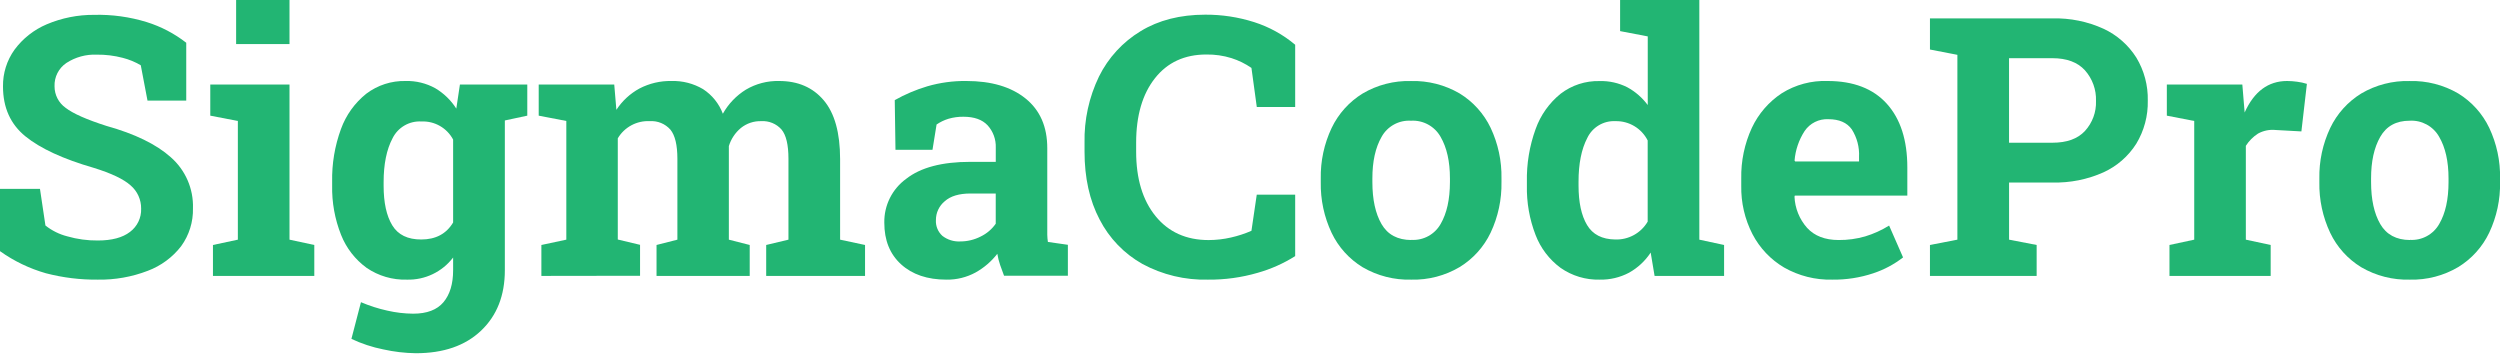
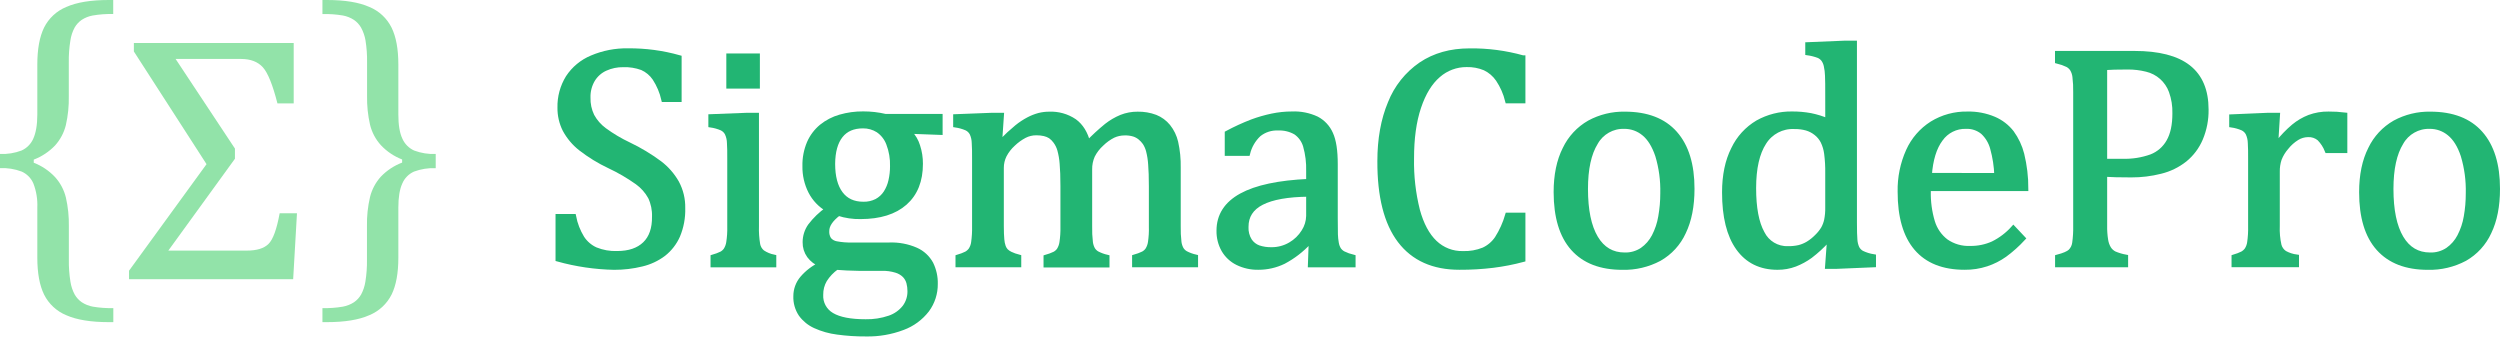
- <svg xmlns="http://www.w3.org/2000/svg" id="Layer_1" data-name="Layer 1" viewBox="0 0 691.7 97.73">
+ <svg xmlns="http://www.w3.org/2000/svg" id="Layer_1" data-name="Layer 1" viewBox="0 0 985.45 132.64">
  <defs>
-     <style>.cls-1{fill:#22b573;}</style>
+     <style>.cls-1{fill:#22b573;stroke:#22b573;stroke-miterlimit:10;stroke-width:2px;}.cls-2{fill:#92e3a9;}</style>
  </defs>
-   <path class="cls-1" d="M31.81,86.76A54.68,54.68,0,0,1,17.47,85,41.49,41.49,0,0,1,4.75,78.88V61.65H15.81l1.51,10.13a16.13,16.13,0,0,0,6.05,3,29.49,29.49,0,0,0,8.44,1.15q5.82,0,8.9-2.37a7.69,7.69,0,0,0,3.09-6.44,8.32,8.32,0,0,0-2.91-6.43Q38,58.09,30.68,55.83,18,52.16,11.79,47.12T5.58,33.32a17,17,0,0,1,3.2-10.2,21.54,21.54,0,0,1,8.89-7A33,33,0,0,1,30.78,13.5a45.59,45.59,0,0,1,14.56,2,34.54,34.54,0,0,1,10.94,5.72v16H45.56L43.7,27.45a19,19,0,0,0-5-2.06,27,27,0,0,0-7.17-.88,14.33,14.33,0,0,0-8.41,2.3,7.44,7.44,0,0,0-3.28,6.46,7.26,7.26,0,0,0,3.06,5.95q3.06,2.37,11.28,5Q46,47.52,52,52.89A18,18,0,0,1,58.14,67a17.16,17.16,0,0,1-3.28,10.52,21,21,0,0,1-9.23,6.8A36.73,36.73,0,0,1,31.81,86.76Z" transform="translate(-4.75 -9.39)" />
-   <path class="cls-1" d="M63.67,85.73V77.17l6.89-1.47V42.86l-7.63-1.47V32.78H84.85V75.7l6.86,1.47v8.56Zm6.41-64.15V9.39H84.85V21.58Z" transform="translate(-4.75 -9.39)" />
-   <path class="cls-1" d="M119.79,107.12a44.25,44.25,0,0,1-9-1.06,38,38,0,0,1-8.81-2.91L104.62,93a41.17,41.17,0,0,0,7.27,2.33,33.08,33.08,0,0,0,7.17.85c3.82,0,6.61-1.06,8.39-3.18s2.67-5.07,2.67-8.85V80.64a15.54,15.54,0,0,1-12.82,6.12,18.75,18.75,0,0,1-11.11-3.26,20.67,20.67,0,0,1-7.07-9.12,35,35,0,0,1-2.47-13.66v-1a40.17,40.17,0,0,1,2.44-14.64,22.21,22.21,0,0,1,7-9.76A17.4,17.4,0,0,1,117,31.8a16.09,16.09,0,0,1,8.18,2A17.43,17.43,0,0,1,131,39.44l1-6.66h18.64v8.61l-6.21,1.33V84.16q0,10.47-6.58,16.72T119.79,107.12Zm1.52-31.47q6,0,8.81-4.7V48a9.46,9.46,0,0,0-8.76-5,8.36,8.36,0,0,0-8,4.65q-2.47,4.65-2.47,12.14v1q0,7,2.39,10.94T121.31,75.65Z" transform="translate(-4.75 -9.39)" />
-   <path class="cls-1" d="M154.54,85.73V77.17l6.9-1.47V42.86l-7.64-1.47V32.78h20.9l.59,7a17.72,17.72,0,0,1,6.38-5.9,18.43,18.43,0,0,1,8.88-2.08,16.21,16.21,0,0,1,8.72,2.25,14,14,0,0,1,5.48,6.81,18.35,18.35,0,0,1,6.36-6.66,17.23,17.23,0,0,1,9.2-2.4q7.83,0,12.35,5.34t4.53,16.24V75.7l6.9,1.47v8.56H216.74V77.17l6.16-1.47V53.33c0-3.88-.64-6.58-1.93-8.12a6.92,6.92,0,0,0-5.6-2.3,8.57,8.57,0,0,0-5.63,1.89,10.54,10.54,0,0,0-3.33,5V75.7l5.77,1.47v8.56H186.4V77.17l5.77-1.47V53.33q0-5.71-1.93-8.07a7,7,0,0,0-5.7-2.35,9.72,9.72,0,0,0-8.86,4.75v28l6.16,1.47v8.56Z" transform="translate(-4.75 -9.39)" />
-   <path class="cls-1" d="M266.6,86.76q-7.87,0-12.53-4.23T249.42,71a14.68,14.68,0,0,1,6.05-12.13q6-4.71,17.79-4.7h7V50.25A8.7,8.7,0,0,0,278,44.06c-1.49-1.58-3.71-2.37-6.68-2.37a14.3,14.3,0,0,0-4.14.56,12,12,0,0,0-3.3,1.59l-1.13,7H252.51l-.2-13.75a44.3,44.3,0,0,1,9-3.82,37.14,37.14,0,0,1,10.81-1.47q10.38,0,16.39,4.85t6,13.75V72.22c0,.72,0,1.42,0,2.11a15.74,15.74,0,0,0,.17,2l5.53.79v8.56H282.55c-.36-.91-.71-1.89-1.07-2.94a18.64,18.64,0,0,1-.79-3.13,19.9,19.9,0,0,1-6,5.16A16.29,16.29,0,0,1,266.6,86.76Zm3.82-10.57a12.34,12.34,0,0,0,5.65-1.35,10.83,10.83,0,0,0,4.18-3.55V62.93h-7c-3.13,0-5.51.71-7.12,2.15a6.69,6.69,0,0,0-2.43,5.19,5.48,5.48,0,0,0,1.79,4.38A7.41,7.41,0,0,0,270.42,76.19Z" transform="translate(-4.75 -9.39)" />
-   <path class="cls-1" d="M338.93,86.76a36.19,36.19,0,0,1-18.08-4.33A29.63,29.63,0,0,1,309,70.14q-4.19-7.95-4.18-18.81v-2.4a40.22,40.22,0,0,1,4-18.37A30.42,30.42,0,0,1,320.36,18q7.45-4.54,17.83-4.55a43.84,43.84,0,0,1,13.56,2.06,33.42,33.42,0,0,1,11.35,6.26V39H352.48L351,28.18a20.79,20.79,0,0,0-5.53-2.71,22.31,22.31,0,0,0-6.94-1q-9.06,0-14.24,6.58t-5.19,17.79v2.5q0,11.25,5.38,17.86t14.68,6.61a27.87,27.87,0,0,0,6.19-.71A31.47,31.47,0,0,0,351,73.25l1.47-10H363.1v17a39.54,39.54,0,0,1-10.37,4.62A47.38,47.38,0,0,1,338.93,86.76Z" transform="translate(-4.75 -9.39)" />
-   <path class="cls-1" d="M395.25,86.76a25.31,25.31,0,0,1-13.48-3.43,22.47,22.47,0,0,1-8.59-9.52,31.46,31.46,0,0,1-3-14v-1a31.33,31.33,0,0,1,3-14,22.66,22.66,0,0,1,8.59-9.55,25,25,0,0,1,13.38-3.45,25.33,25.33,0,0,1,13.44,3.43,22.53,22.53,0,0,1,8.59,9.52,31.46,31.46,0,0,1,3,14v1a31.46,31.46,0,0,1-3,14,22.49,22.49,0,0,1-8.57,9.52A25,25,0,0,1,395.25,86.76Zm0-11a8.69,8.69,0,0,0,8.1-4.41q2.56-4.4,2.57-11.6v-1q0-7.05-2.59-11.5a8.79,8.79,0,0,0-8.18-4.46A8.68,8.68,0,0,0,387,47.27q-2.55,4.45-2.54,11.5v1q0,7.25,2.54,11.63T395.25,75.8Z" transform="translate(-4.75 -9.39)" />
-   <path class="cls-1" d="M447.37,86.76a18.08,18.08,0,0,1-10.84-3.26,20.32,20.32,0,0,1-6.92-9.1,35.87,35.87,0,0,1-2.4-13.68v-1a40.4,40.4,0,0,1,2.42-14.64,22.08,22.08,0,0,1,6.92-9.76,17,17,0,0,1,10.77-3.5A16,16,0,0,1,455,33.54a17.23,17.23,0,0,1,5.65,4.92v-19L453,18V9.39h21.92V75.7l6.85,1.47v8.56H462.54l-1.08-6.46a17.19,17.19,0,0,1-6,5.58A16.6,16.6,0,0,1,447.37,86.76Zm4.26-11.11a10,10,0,0,0,9-4.94V48.25a9.74,9.74,0,0,0-8.91-5.34,8.17,8.17,0,0,0-7.8,4.65q-2.43,4.65-2.42,12.14v1q0,7,2.35,10.94T451.63,75.65Z" transform="translate(-4.75 -9.39)" />
-   <path class="cls-1" d="M511.67,86.76a25.62,25.62,0,0,1-13.29-3.35,23.08,23.08,0,0,1-8.75-9.23,28.11,28.11,0,0,1-3.11-13.41v-2a32,32,0,0,1,2.93-14,23.32,23.32,0,0,1,8.3-9.59A22.37,22.37,0,0,1,510.4,31.8q10.71,0,16.39,6.29t5.68,17.64v7.78H501.34l-.09.3a13.9,13.9,0,0,0,3.47,8.61q3.09,3.38,8.76,3.38a25.75,25.75,0,0,0,7.32-1,27.81,27.81,0,0,0,6.63-3l3.86,8.81A27.49,27.49,0,0,1,523.05,85,34.36,34.36,0,0,1,511.67,86.76ZM501.44,54.07h17.67V52.8a13,13,0,0,0-2-7.61q-2-2.82-6.49-2.82a7.48,7.48,0,0,0-6.56,3.26,17.54,17.54,0,0,0-2.79,8.19Z" transform="translate(-4.75 -9.39)" />
-   <path class="cls-1" d="M538.73,85.73V77.17l7.59-1.47V24.56l-7.59-1.47V14.48h33.91a32.1,32.1,0,0,1,14.1,2.86,21.4,21.4,0,0,1,9.1,8A22.09,22.09,0,0,1,599,37.23a22.1,22.1,0,0,1-3.18,11.92,21.1,21.1,0,0,1-9.1,7.93,32.54,32.54,0,0,1-14.1,2.81h-12V75.7l7.63,1.47v8.56Zm21.88-36.85h12q6,0,9-3.25a11.64,11.64,0,0,0,3.06-8.3,12.13,12.13,0,0,0-3.06-8.49q-3.06-3.35-9-3.35h-12Z" transform="translate(-4.75 -9.39)" />
-   <path class="cls-1" d="M605,85.73V77.17l6.85-1.47V42.86l-7.58-1.47V32.78h20.89l.54,6.56.1,1.17q3.91-8.7,11.74-8.71a21.61,21.61,0,0,1,2.77.2,15.52,15.52,0,0,1,2.71.59L641.5,45.75l-7.1-.39a8.34,8.34,0,0,0-4.92,1,11.2,11.2,0,0,0-3.35,3.37V75.7L633,77.17v8.56Z" transform="translate(-4.75 -9.39)" />
-   <path class="cls-1" d="M671.54,86.76a25.31,25.31,0,0,1-13.48-3.43,22.47,22.47,0,0,1-8.59-9.52,31.46,31.46,0,0,1-3-14v-1a31.33,31.33,0,0,1,3-14,22.66,22.66,0,0,1,8.59-9.55,25.05,25.05,0,0,1,13.39-3.45,25.32,25.32,0,0,1,13.43,3.43,22.53,22.53,0,0,1,8.59,9.52,31.46,31.46,0,0,1,3,14v1a31.46,31.46,0,0,1-3,14,22.49,22.49,0,0,1-8.57,9.52A25,25,0,0,1,671.54,86.76Zm0-11a8.69,8.69,0,0,0,8.1-4.41q2.57-4.4,2.57-11.6v-1q0-7.05-2.59-11.5a8.78,8.78,0,0,0-8.17-4.46q-5.58,0-8.13,4.46t-2.54,11.5v1q0,7.25,2.54,11.63T671.54,75.8Z" transform="translate(-4.75 -9.39)" />
+   <path class="cls-1" d="M609.23,367a25.55,25.55,0,0,0,3.29,8.48,12.59,12.59,0,0,0,5.37,4.61,20.63,20.63,0,0,0,8.49,1.5q7.14,0,11-3.73T641.15,367a16.77,16.77,0,0,0-1.59-7.69,17.62,17.62,0,0,0-5.19-5.86,71,71,0,0,0-11-6.41,60.57,60.57,0,0,1-11.3-6.93,23.59,23.59,0,0,1-6.19-7.35,18.72,18.72,0,0,1-2-8.67,21.6,21.6,0,0,1,3.21-11.87,20.66,20.66,0,0,1,9.4-7.78,34.71,34.71,0,0,1,14.19-2.75,71.8,71.8,0,0,1,20.14,2.69v16.48h-6a26,26,0,0,0-3.54-8.37,11.83,11.83,0,0,0-5-4.18,19.7,19.7,0,0,0-7.44-1.19,16.55,16.55,0,0,0-7.11,1.47,11.34,11.34,0,0,0-5,4.42,13.17,13.17,0,0,0-1.83,7.05,15.73,15.73,0,0,0,1.56,7.33,17.15,17.15,0,0,0,4.85,5.55A58.73,58.73,0,0,0,631,338.7,73.62,73.62,0,0,1,643.13,346a25.46,25.46,0,0,1,6.71,7.66,20.19,20.19,0,0,1,2.41,10,26.2,26.2,0,0,1-2,10.84,18.76,18.76,0,0,1-5.58,7.2,22.88,22.88,0,0,1-8.55,4A44.85,44.85,0,0,1,625.22,387a89.53,89.53,0,0,1-22.1-3.24V367Z" transform="translate(-383.14 -281.64)" />
+   <path class="cls-1" d="M664.22,383a21,21,0,0,0,3.38-1.28,5,5,0,0,0,1.71-1.53,7.71,7.71,0,0,0,1.1-3,35.18,35.18,0,0,0,.4-6.29V344.31c0-2.6,0-4.7-.12-6.28a9.5,9.5,0,0,0-.86-3.82,4.62,4.62,0,0,0-2.23-2.13,17.18,17.18,0,0,0-4.24-1.19v-3.24l14.22-.55h3.73v43.64a36.15,36.15,0,0,0,.49,7.3,5.3,5.3,0,0,0,1.86,3.11,12.65,12.65,0,0,0,4.48,1.86v3H664.22Zm17.45-79.29v11.85H670.44V303.72Z" transform="translate(-383.14 -281.64)" />
+   <path class="cls-1" d="M753.7,333.81l-11.3-.42-.55.67a13,13,0,0,1,3,5.16,22,22,0,0,1,1.09,7q0,9.94-6.13,15.35T722.38,367a26.59,26.59,0,0,1-8.72-1.28c-3.1,2.36-4.64,4.68-4.64,6.95a5.57,5.57,0,0,0,.88,3.42,4.94,4.94,0,0,0,2.93,1.65,28.64,28.64,0,0,0,6.2.49h14.65a23.93,23.93,0,0,1,10.55,2,12.48,12.48,0,0,1,5.83,5.4,17.11,17.11,0,0,1,1.74,7.91,16.87,16.87,0,0,1-3.29,10.22,21.33,21.33,0,0,1-9.52,7,38.78,38.78,0,0,1-14.53,2.5,79.28,79.28,0,0,1-11.26-.73,30.16,30.16,0,0,1-8.73-2.47,14.08,14.08,0,0,1-5.61-4.58,12.05,12.05,0,0,1-2-7.11,10.81,10.81,0,0,1,2.57-7,21.84,21.84,0,0,1,7.26-5.52,10.12,10.12,0,0,1-4.52-3.42,8.73,8.73,0,0,1-1.65-5.31,11.12,11.12,0,0,1,2-6.38,30.55,30.55,0,0,1,6.89-6.62,17.07,17.07,0,0,1-6.68-7,21.28,21.28,0,0,1-2.29-10,22.08,22.08,0,0,1,1.74-9.12,17.35,17.35,0,0,1,4.82-6.41,20.7,20.7,0,0,1,7.3-3.79,31.85,31.85,0,0,1,9.09-1.25,37.48,37.48,0,0,1,8.73,1H753.7ZM712.86,387a17.54,17.54,0,0,0-4.67,4.91,11.29,11.29,0,0,0-1.55,5.89,8.74,8.74,0,0,0,4.36,8.09q4.37,2.6,13.34,2.59a27.28,27.28,0,0,0,9.43-1.46,12.92,12.92,0,0,0,6-4.22,10.33,10.33,0,0,0,2.07-6.4,13.21,13.21,0,0,0-.42-3.33,6.81,6.81,0,0,0-1.62-2.9,8.1,8.1,0,0,0-3.39-2,17.78,17.78,0,0,0-5.73-.77h-9.1C718.29,387.34,715.39,387.22,712.86,387Zm-1.52-40.77q0,7.62,3.11,11.77c2.07,2.77,5.07,4.16,9,4.16a11,11,0,0,0,5.31-1.19,9.84,9.84,0,0,0,3.57-3.27,14.67,14.67,0,0,0,2-4.79,25.17,25.17,0,0,0,.64-5.71,23,23,0,0,0-1.53-9,11.23,11.23,0,0,0-4.15-5.28,11,11,0,0,0-6-1.68q-5.81,0-8.85,3.85T711.34,346.21Z" transform="translate(-383.14 -281.64)" />
+   <path class="cls-1" d="M777.19,337.05l.86.24a73.89,73.89,0,0,1,6-5.52,27.87,27.87,0,0,1,4.55-3,20.1,20.1,0,0,1,4.12-1.62,16.15,16.15,0,0,1,3.93-.49,16.47,16.47,0,0,1,10,2.81q3.85,2.81,5.31,8.61a82.16,82.16,0,0,1,7.42-6.84,24.55,24.55,0,0,1,5.8-3.39,17,17,0,0,1,6.38-1.19,18.89,18.89,0,0,1,7,1.19,12.42,12.42,0,0,1,5,3.67,15.56,15.56,0,0,1,3,6.19,42.24,42.24,0,0,1,1,10v23a45.2,45.2,0,0,0,.3,6.41,8.05,8.05,0,0,0,.89,2.75,4.85,4.85,0,0,0,1.74,1.68,16.58,16.58,0,0,0,3.9,1.43v3h-24v-3a22.43,22.43,0,0,0,3.41-1.28,5.1,5.1,0,0,0,1.74-1.53,7.76,7.76,0,0,0,1.1-3A34.73,34.73,0,0,0,837,371V355q0-5.17-.28-8.57a28.08,28.08,0,0,0-.85-5.4,10.93,10.93,0,0,0-1.4-3.18,10.26,10.26,0,0,0-1.87-2,7.67,7.67,0,0,0-2.44-1.34,11.43,11.43,0,0,0-3.72-.49,10.71,10.71,0,0,0-4.55,1,18.38,18.38,0,0,0-4.58,3.3,15.9,15.9,0,0,0-3.57,4.67,13,13,0,0,0-1.09,5.52v22.28a45.2,45.2,0,0,0,.3,6.41,8.05,8.05,0,0,0,.89,2.75,4.9,4.9,0,0,0,1.73,1.68,16.88,16.88,0,0,0,3.91,1.43v3h-24v-3a22.22,22.22,0,0,0,3.42-1.28,5.1,5.1,0,0,0,1.74-1.53,7.76,7.76,0,0,0,1.1-3,35.72,35.72,0,0,0,.4-6.19V355q0-5.43-.31-8.85a27.88,27.88,0,0,0-.94-5.49,10.53,10.53,0,0,0-1.65-3.36,8.8,8.8,0,0,0-2-2,7.82,7.82,0,0,0-2.44-1,13.84,13.84,0,0,0-3.17-.33,10,10,0,0,0-4.7,1.13,20.27,20.27,0,0,0-4.49,3.26,16.18,16.18,0,0,0-3.45,4.46,11.07,11.07,0,0,0-1.16,5v22.89c0,2.32.07,4.09.19,5.31a11.21,11.21,0,0,0,.58,2.87,5.06,5.06,0,0,0,1,1.68,6.59,6.59,0,0,0,1.74,1.22A18.65,18.65,0,0,0,784.7,383v3H760.78v-3a21.34,21.34,0,0,0,3.32-1.28,5.5,5.5,0,0,0,1.74-1.53,7.12,7.12,0,0,0,1.1-3,39.11,39.11,0,0,0,.37-6.29V344.31c0-2.6,0-4.7-.13-6.28a9.51,9.51,0,0,0-.85-3.82,4.62,4.62,0,0,0-2.23-2.13,17.31,17.31,0,0,0-4.24-1.19v-3.24l14.28-.55h3.73Z" transform="translate(-383.14 -281.64)" />
+   <path class="cls-1" d="M900,377.27l-.92-.24a37.47,37.47,0,0,1-10,7.69,22.56,22.56,0,0,1-9.92,2.26,17.82,17.82,0,0,1-8.18-1.8,12.81,12.81,0,0,1-5.43-5.07,14.79,14.79,0,0,1-1.89-7.54q0-8.91,8.82-13.76T899,353.16v-4a32.85,32.85,0,0,0-1.22-10,9.86,9.86,0,0,0-3.85-5.38,12.79,12.79,0,0,0-7-1.7,11.32,11.32,0,0,0-7.66,2.5,15.35,15.35,0,0,0-4.36,7.51h-8v-7.94a87.31,87.31,0,0,1,9.77-4.48,56,56,0,0,1,7.81-2.26,38.36,38.36,0,0,1,7.94-.83,20.79,20.79,0,0,1,9.7,1.93,12.17,12.17,0,0,1,5.49,5.89q1.85,4,1.84,12v21.24q0,4.51.06,6.38a22.56,22.56,0,0,0,.36,3.45,7.29,7.29,0,0,0,.92,2.53,5.1,5.1,0,0,0,1.8,1.62,18.64,18.64,0,0,0,3.88,1.4v3H899.69Zm-1-19.1q-12.39.12-18.56,3.29t-6.16,9.59a9.49,9.49,0,0,0,1.4,5.49,7.29,7.29,0,0,0,3.54,2.78,15.12,15.12,0,0,0,5.07.76,14.5,14.5,0,0,0,7.54-2,15.11,15.11,0,0,0,5.28-5.13,11.83,11.83,0,0,0,1.89-6.17Z" transform="translate(-383.14 -281.64)" />
+   <path class="cls-1" d="M983.43,304.46v16.9h-6a26.89,26.89,0,0,0-3.72-8.45,13.2,13.2,0,0,0-5.25-4.49,17.64,17.64,0,0,0-7.21-1.34,16.85,16.85,0,0,0-11.2,4.18q-4.9,4.19-7.72,12.58t-2.8,20.29a77.89,77.89,0,0,0,2.32,20.42q2.31,8.44,6.83,12.75a15.5,15.5,0,0,0,11.11,4.31,19.92,19.92,0,0,0,8.18-1.44,13,13,0,0,0,5.34-4.55,35.58,35.58,0,0,0,4.12-9.15h6v17.45a87.47,87.47,0,0,1-11.75,2.29,105.05,105.05,0,0,1-13.21.77Q943,387,935,376.48t-7.93-31.31q0-13.07,4.12-22.89a33.18,33.18,0,0,1,12.11-15.2q8-5.37,19.11-5.37a74.35,74.35,0,0,1,21,2.75Z" transform="translate(-383.14 -281.64)" />
+   <path class="cls-1" d="M1022.62,387q-12.71,0-19.38-7.48t-6.69-22.13q0-10.06,3.51-17a23.57,23.57,0,0,1,9.62-10.35,28.15,28.15,0,0,1,13.91-3.39q13.06,0,19.78,7.6t6.71,21.82q0,10.14-3.36,17.09a22.9,22.9,0,0,1-9.52,10.41A29.39,29.39,0,0,1,1022.62,387Zm-14.53-30.89q0,12.59,4,19.32t11.44,6.74a11.94,11.94,0,0,0,7-2,14.92,14.92,0,0,0,4.67-5.34,26.18,26.18,0,0,0,2.59-7.78,52.21,52.21,0,0,0,.8-9.25,47.59,47.59,0,0,0-2-14.89q-2-5.93-5.4-8.7a12.05,12.05,0,0,0-7.81-2.78,12.53,12.53,0,0,0-11.32,6.41Q1008.09,344.26,1008.09,356.09Z" transform="translate(-383.14 -281.64)" />
+   <path class="cls-1" d="M1103.61,319.65c0-3.9,0-6.63-.09-8.17a20.39,20.39,0,0,0-.49-3.94,6.69,6.69,0,0,0-1.1-2.53,5,5,0,0,0-1.89-1.47,20.47,20.47,0,0,0-4.3-1.1v-3.17l14.77-.61h3.6v70.68q0,4.76.18,6.8a9.37,9.37,0,0,0,.79,3.27,4.77,4.77,0,0,0,1.93,2,16.58,16.58,0,0,0,4.61,1.44V386l-14.41.61h-3.66l.73-10-.91-.24a49.92,49.92,0,0,1-6.69,6.13,26.59,26.59,0,0,1-6,3.27,19.25,19.25,0,0,1-6.87,1.22q-10,0-15.44-7.6t-5.43-21.94q0-10,3.54-17A24.05,24.05,0,0,1,1076,330a26.87,26.87,0,0,1,13.52-3.42,39,39,0,0,1,7.32.64,34.4,34.4,0,0,1,6.78,2.11Zm0,30.16a53.18,53.18,0,0,0-.43-7.63,15.49,15.49,0,0,0-1.43-4.83,9.86,9.86,0,0,0-2.72-3.29,11,11,0,0,0-3.75-1.95,17.23,17.23,0,0,0-4.91-.61,13.35,13.35,0,0,0-11.91,6.25q-4.08,6.25-4.09,18t3.36,17.82a10.93,10.93,0,0,0,10.19,6.1,18,18,0,0,0,4.46-.46,13.37,13.37,0,0,0,3.48-1.46,17.71,17.71,0,0,0,3.48-2.78,15.77,15.77,0,0,0,2.59-3.23,12.27,12.27,0,0,0,1.25-3.36,22.47,22.47,0,0,0,.43-4.88Z" transform="translate(-383.14 -281.64)" />
+   <path class="cls-1" d="M1180.51,375.62a50.51,50.51,0,0,1-7.17,6.41,27,27,0,0,1-7.17,3.63,26.72,26.72,0,0,1-8.61,1.32q-12.57,0-19-7.54t-6.41-22.25a37.35,37.35,0,0,1,3.27-16.05,24.68,24.68,0,0,1,9.31-10.74,25.59,25.59,0,0,1,13.91-3.79,25.33,25.33,0,0,1,10.5,2,17.64,17.64,0,0,1,6.93,5.34,24.91,24.91,0,0,1,4,8.54,56.64,56.64,0,0,1,1.61,13.46h-38.45V357a39,39,0,0,0,1.62,12.11,15.29,15.29,0,0,0,5.31,7.69,15.52,15.52,0,0,0,9.61,2.78,21.13,21.13,0,0,0,9-1.86,26.77,26.77,0,0,0,8-6.07Zm-10.25-24.78a46,46,0,0,0-1.65-10.77,13.44,13.44,0,0,0-3.84-6.41,9.91,9.91,0,0,0-6.72-2.23,11.89,11.89,0,0,0-10,5q-3.75,5-4.42,14.37Z" transform="translate(-383.14 -281.64)" />
+   <path class="cls-1" d="M1212.74,370.56a32.33,32.33,0,0,0,.4,5.74,9.11,9.11,0,0,0,1.22,3.38,5.59,5.59,0,0,0,2.23,2A21.15,21.15,0,0,0,1221,383v3h-26.79v-3q3.78-1,5.06-2.17a5.82,5.82,0,0,0,1.68-3.38,41.86,41.86,0,0,0,.4-6.72V318a42.47,42.47,0,0,0-.31-6.14,7.57,7.57,0,0,0-1-3,5.11,5.11,0,0,0-1.86-1.71,20.43,20.43,0,0,0-4-1.43v-3h30.27q14.28,0,21.27,5.46t7,16.63a28.37,28.37,0,0,1-2.2,11.42,21.38,21.38,0,0,1-6.22,8.3,24.8,24.8,0,0,1-9.53,4.63,46.16,46.16,0,0,1-11.53,1.41q-6.78,0-10.5-.25Zm0-25.33h7.08a30.81,30.81,0,0,0,11.38-1.8,13.5,13.5,0,0,0,6.87-6q2.39-4.18,2.38-11.08a23.86,23.86,0,0,0-1.4-8.76,13.74,13.74,0,0,0-9.77-8.67,29.67,29.67,0,0,0-7.45-.88q-6,0-9.09.24Z" transform="translate(-383.14 -281.64)" />
+   <path class="cls-1" d="M1280.19,337.78l.85.19a45.61,45.61,0,0,1,6.23-6.44,22.49,22.49,0,0,1,6.19-3.64,21,21,0,0,1,7.54-1.28,49.91,49.91,0,0,1,6.41.37v14h-6.9a14.24,14.24,0,0,0-3.11-4.79,6.47,6.47,0,0,0-4.52-1.5,8.52,8.52,0,0,0-4.36,1.28,16.22,16.22,0,0,0-4.18,3.73,15.55,15.55,0,0,0-2.78,4.57,15.1,15.1,0,0,0-.77,5.07v21.36a28.93,28.93,0,0,0,.68,7.66,5.4,5.4,0,0,0,2.22,3.08,13.58,13.58,0,0,0,4.67,1.53v3h-24.59v-3a21.34,21.34,0,0,0,3.32-1.28,5.5,5.5,0,0,0,1.74-1.53,7.12,7.12,0,0,0,1.1-3,38,38,0,0,0,.37-6.29V344.31c0-2.6,0-4.7-.12-6.28a9.67,9.67,0,0,0-.86-3.82,4.62,4.62,0,0,0-2.23-2.13,17.18,17.18,0,0,0-4.24-1.19v-3.18l14.28-.61h3.73Z" transform="translate(-383.14 -281.64)" />
+   <path class="cls-1" d="M1340.12,387q-12.69,0-19.38-7.48t-6.68-22.13q0-10.06,3.51-17a23.55,23.55,0,0,1,9.61-10.35,28.19,28.19,0,0,1,13.92-3.39q13.05,0,19.77,7.6t6.72,21.82q0,10.14-3.36,17.09a23,23,0,0,1-9.52,10.41A29.4,29.4,0,0,1,1340.12,387Zm-14.53-30.89q0,12.59,4,19.32t11.45,6.74a11.93,11.93,0,0,0,7-2,14.82,14.82,0,0,0,4.67-5.34,26.18,26.18,0,0,0,2.6-7.78,52.22,52.22,0,0,0,.79-9.25,47.62,47.62,0,0,0-2-14.89c-1.32-4-3.13-6.85-5.4-8.7a12.08,12.08,0,0,0-7.82-2.78,12.55,12.55,0,0,0-11.32,6.41Q1325.6,344.26,1325.59,356.09Z" transform="translate(-383.14 -281.64)" />
+   <path class="cls-2" d="M452.36,304.88l23.39,35.33v4l-26.26,36.21H480.4c4,0,6.82-.88,8.6-2.65s3.23-5.8,4.38-12.07h6.82l-1.5,26H434v-3.35l30.55-42-28.64-44.42v-3.34h63v23.8h-6.41q-2.8-11-5.77-14.25t-8.55-3.26Z" transform="translate(-383.14 -281.64)" />
+   <path class="cls-2" d="M426,408.62q-10.57,0-16.71-2.72a17,17,0,0,1-8.77-8.14q-2.67-5.43-2.67-14.57V363.46a23.54,23.54,0,0,0-1.53-9.45,9,9,0,0,0-4.61-4.73,21.49,21.49,0,0,0-8.59-1.37v-5.58a21.45,21.45,0,0,0,8.52-1.36,9.15,9.15,0,0,0,4.63-4.7c1-2.21,1.58-5.37,1.58-9.46V307.08q0-9.13,2.66-14.56a17,17,0,0,1,8.8-8.15q6.14-2.73,16.7-2.73h1.76v5.53a41.21,41.21,0,0,0-8.08.58,11.81,11.81,0,0,0-4.39,1.75,9.4,9.4,0,0,0-2.74,3,15.6,15.6,0,0,0-1.68,5.11,49.21,49.21,0,0,0-.62,8.66v13.23A47,47,0,0,1,409.09,331a18.75,18.75,0,0,1-4.26,8,23,23,0,0,1-8.39,5.56v1.23a22.66,22.66,0,0,1,8.35,5.6,18.48,18.48,0,0,1,4.33,8.15,47,47,0,0,1,1.16,11.28V384a49.28,49.28,0,0,0,.62,8.66,15.64,15.64,0,0,0,1.7,5.11,9.43,9.43,0,0,0,2.76,3,11.81,11.81,0,0,0,4.39,1.75,41.88,41.88,0,0,0,8.06.57v5.52Z" transform="translate(-383.14 -281.64)" />
+   <path class="cls-2" d="M512,281.64q10.57,0,16.71,2.73a16.93,16.93,0,0,1,8.77,8.14q2.68,5.42,2.68,14.57v19.7q0,6.15,1.57,9.48a9.19,9.19,0,0,0,4.64,4.71,21.48,21.48,0,0,0,8.52,1.36v5.6a21.69,21.69,0,0,0-8.59,1.36,9,9,0,0,0-4.61,4.74q-1.53,3.38-1.53,9.44v19.71q0,9.15-2.66,14.56a17.08,17.08,0,0,1-8.8,8.15q-6.13,2.73-16.7,2.73h-1.76v-5.53a41.21,41.21,0,0,0,8.08-.58,12,12,0,0,0,4.39-1.75,9.43,9.43,0,0,0,2.76-3,15.87,15.87,0,0,0,1.7-5.11,49.28,49.28,0,0,0,.62-8.66V370.77A46.48,46.48,0,0,1,529,359.28a18.75,18.75,0,0,1,4.26-8,22.85,22.85,0,0,1,8.39-5.55v-1.23a22.68,22.68,0,0,1-8.33-5.59,18.48,18.48,0,0,1-4.33-8.15,47.11,47.11,0,0,1-1.16-11.29V306.26a49.21,49.21,0,0,0-.61-8.66,16.12,16.12,0,0,0-1.76-5.09,9.32,9.32,0,0,0-2.76-3,12,12,0,0,0-4.38-1.76,42.26,42.26,0,0,0-8.08-.57v-5.54Z" transform="translate(-383.14 -281.64)" />
</svg>
